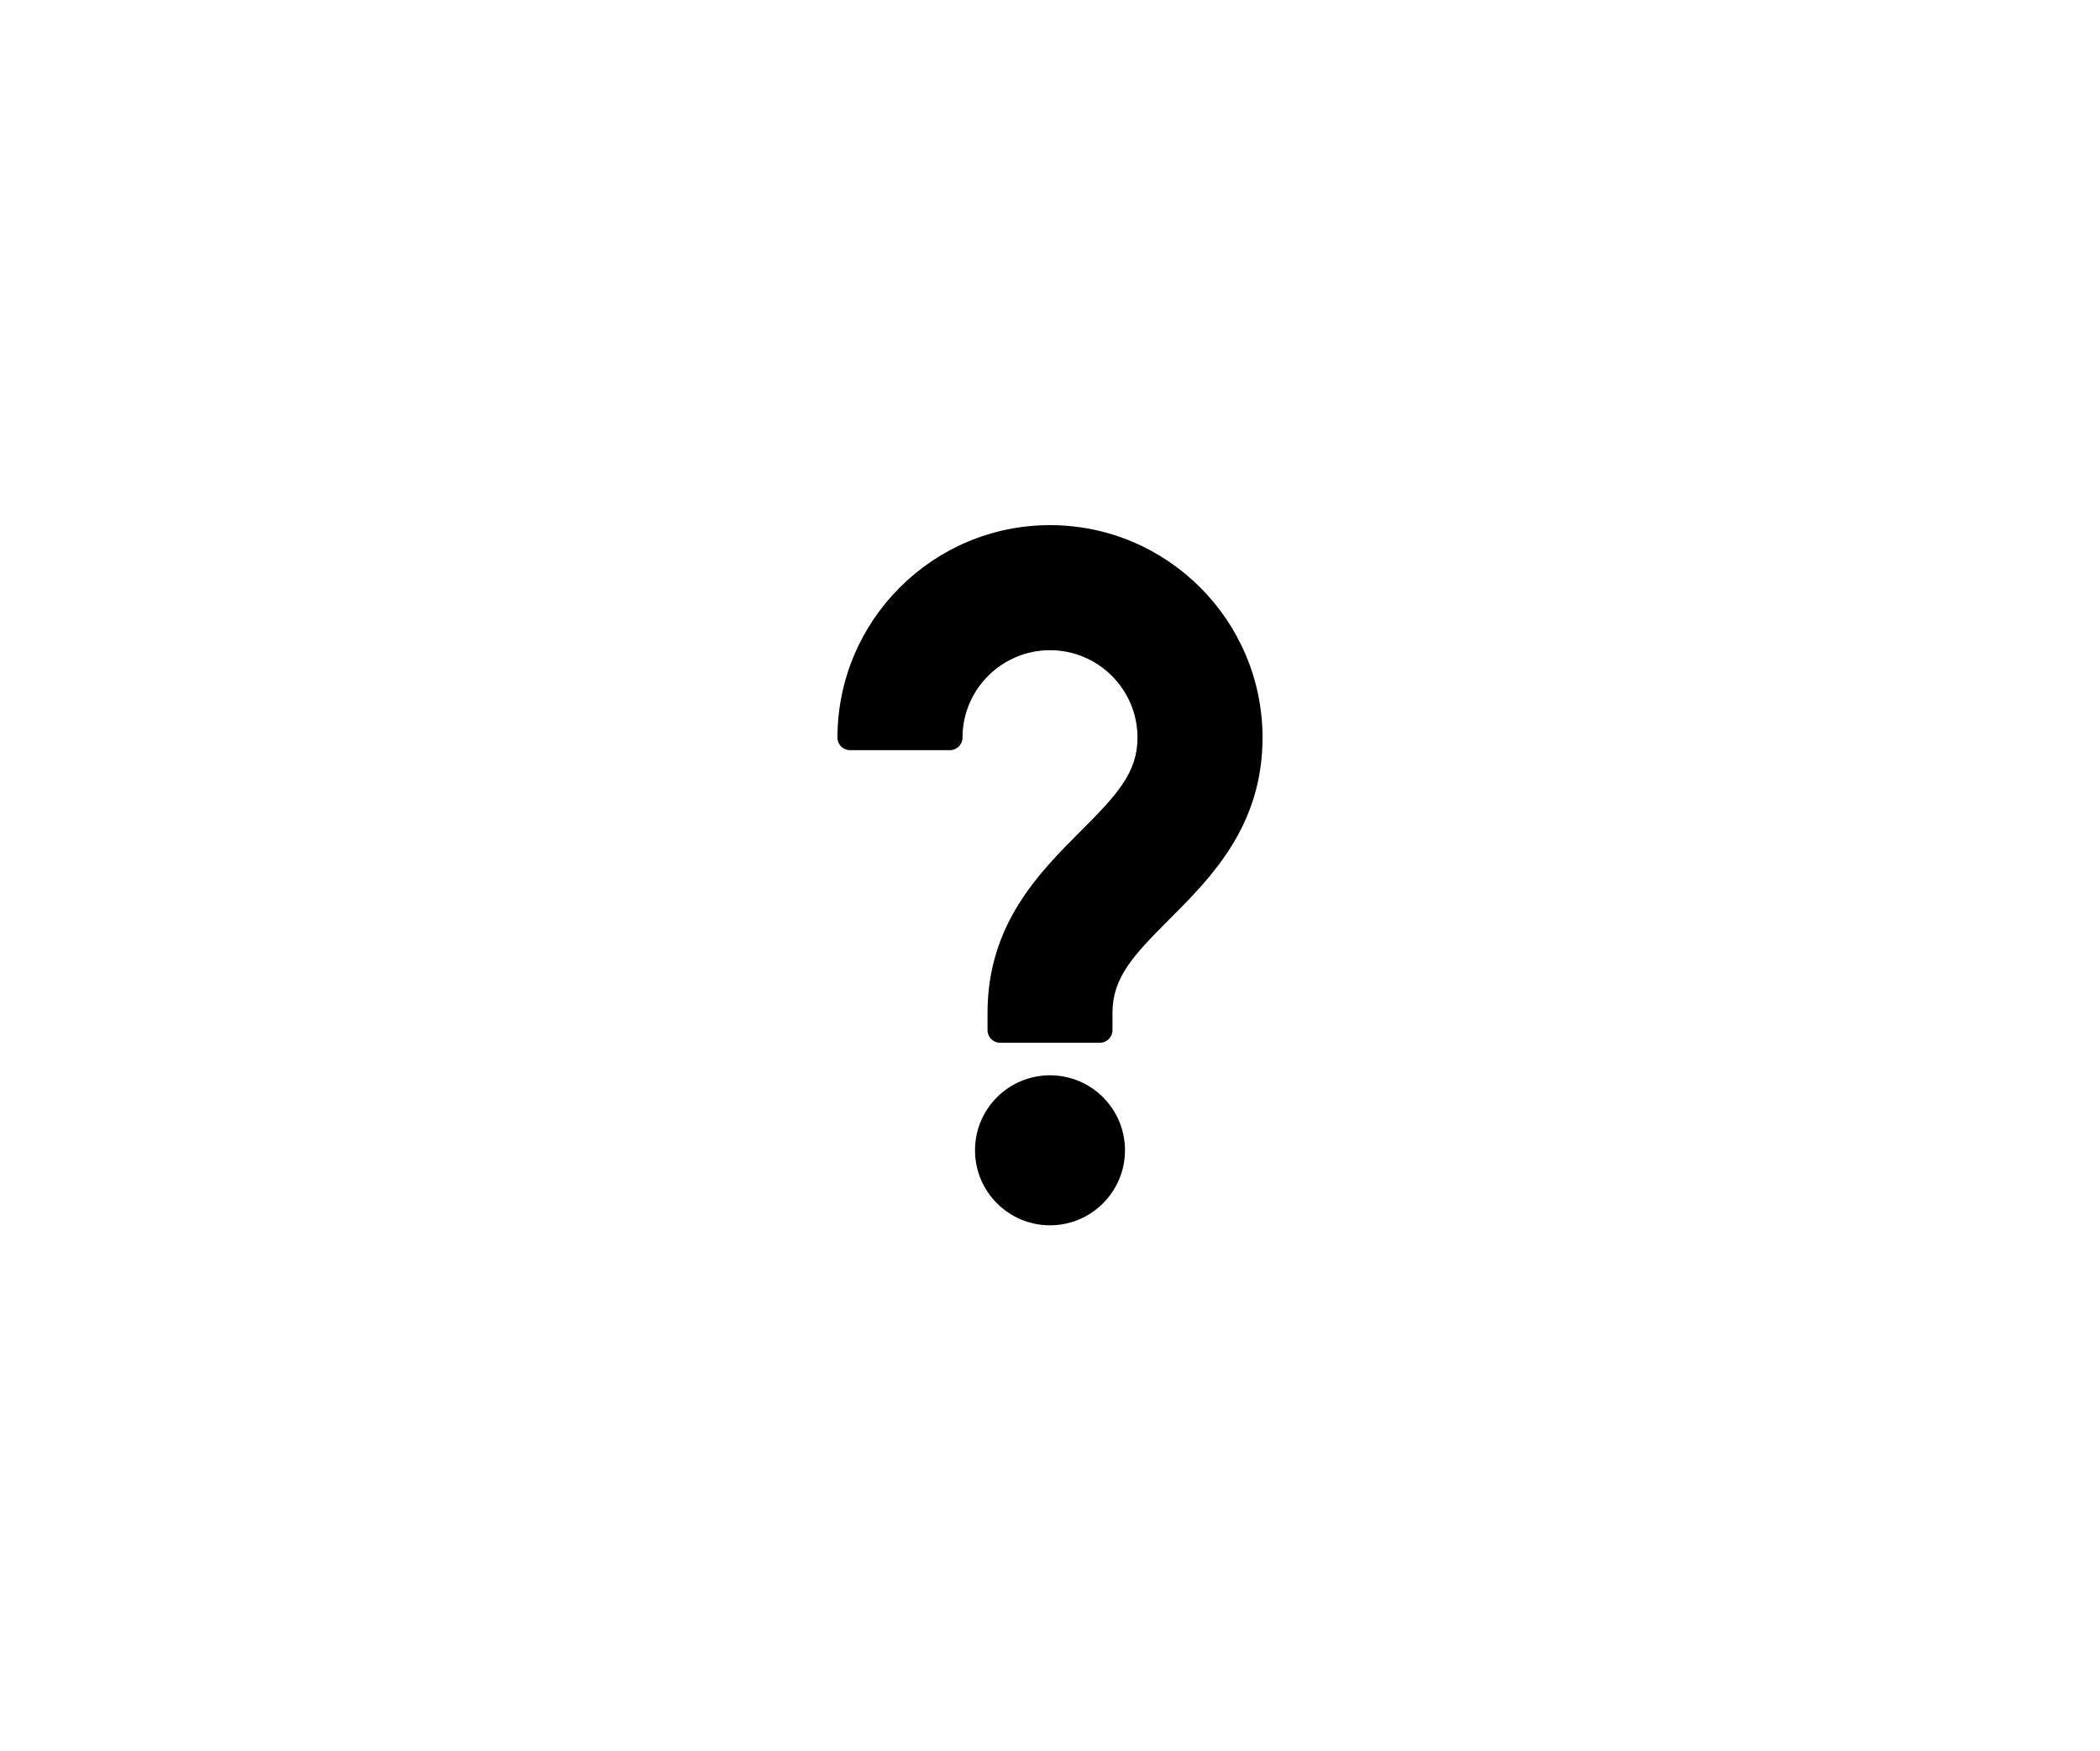
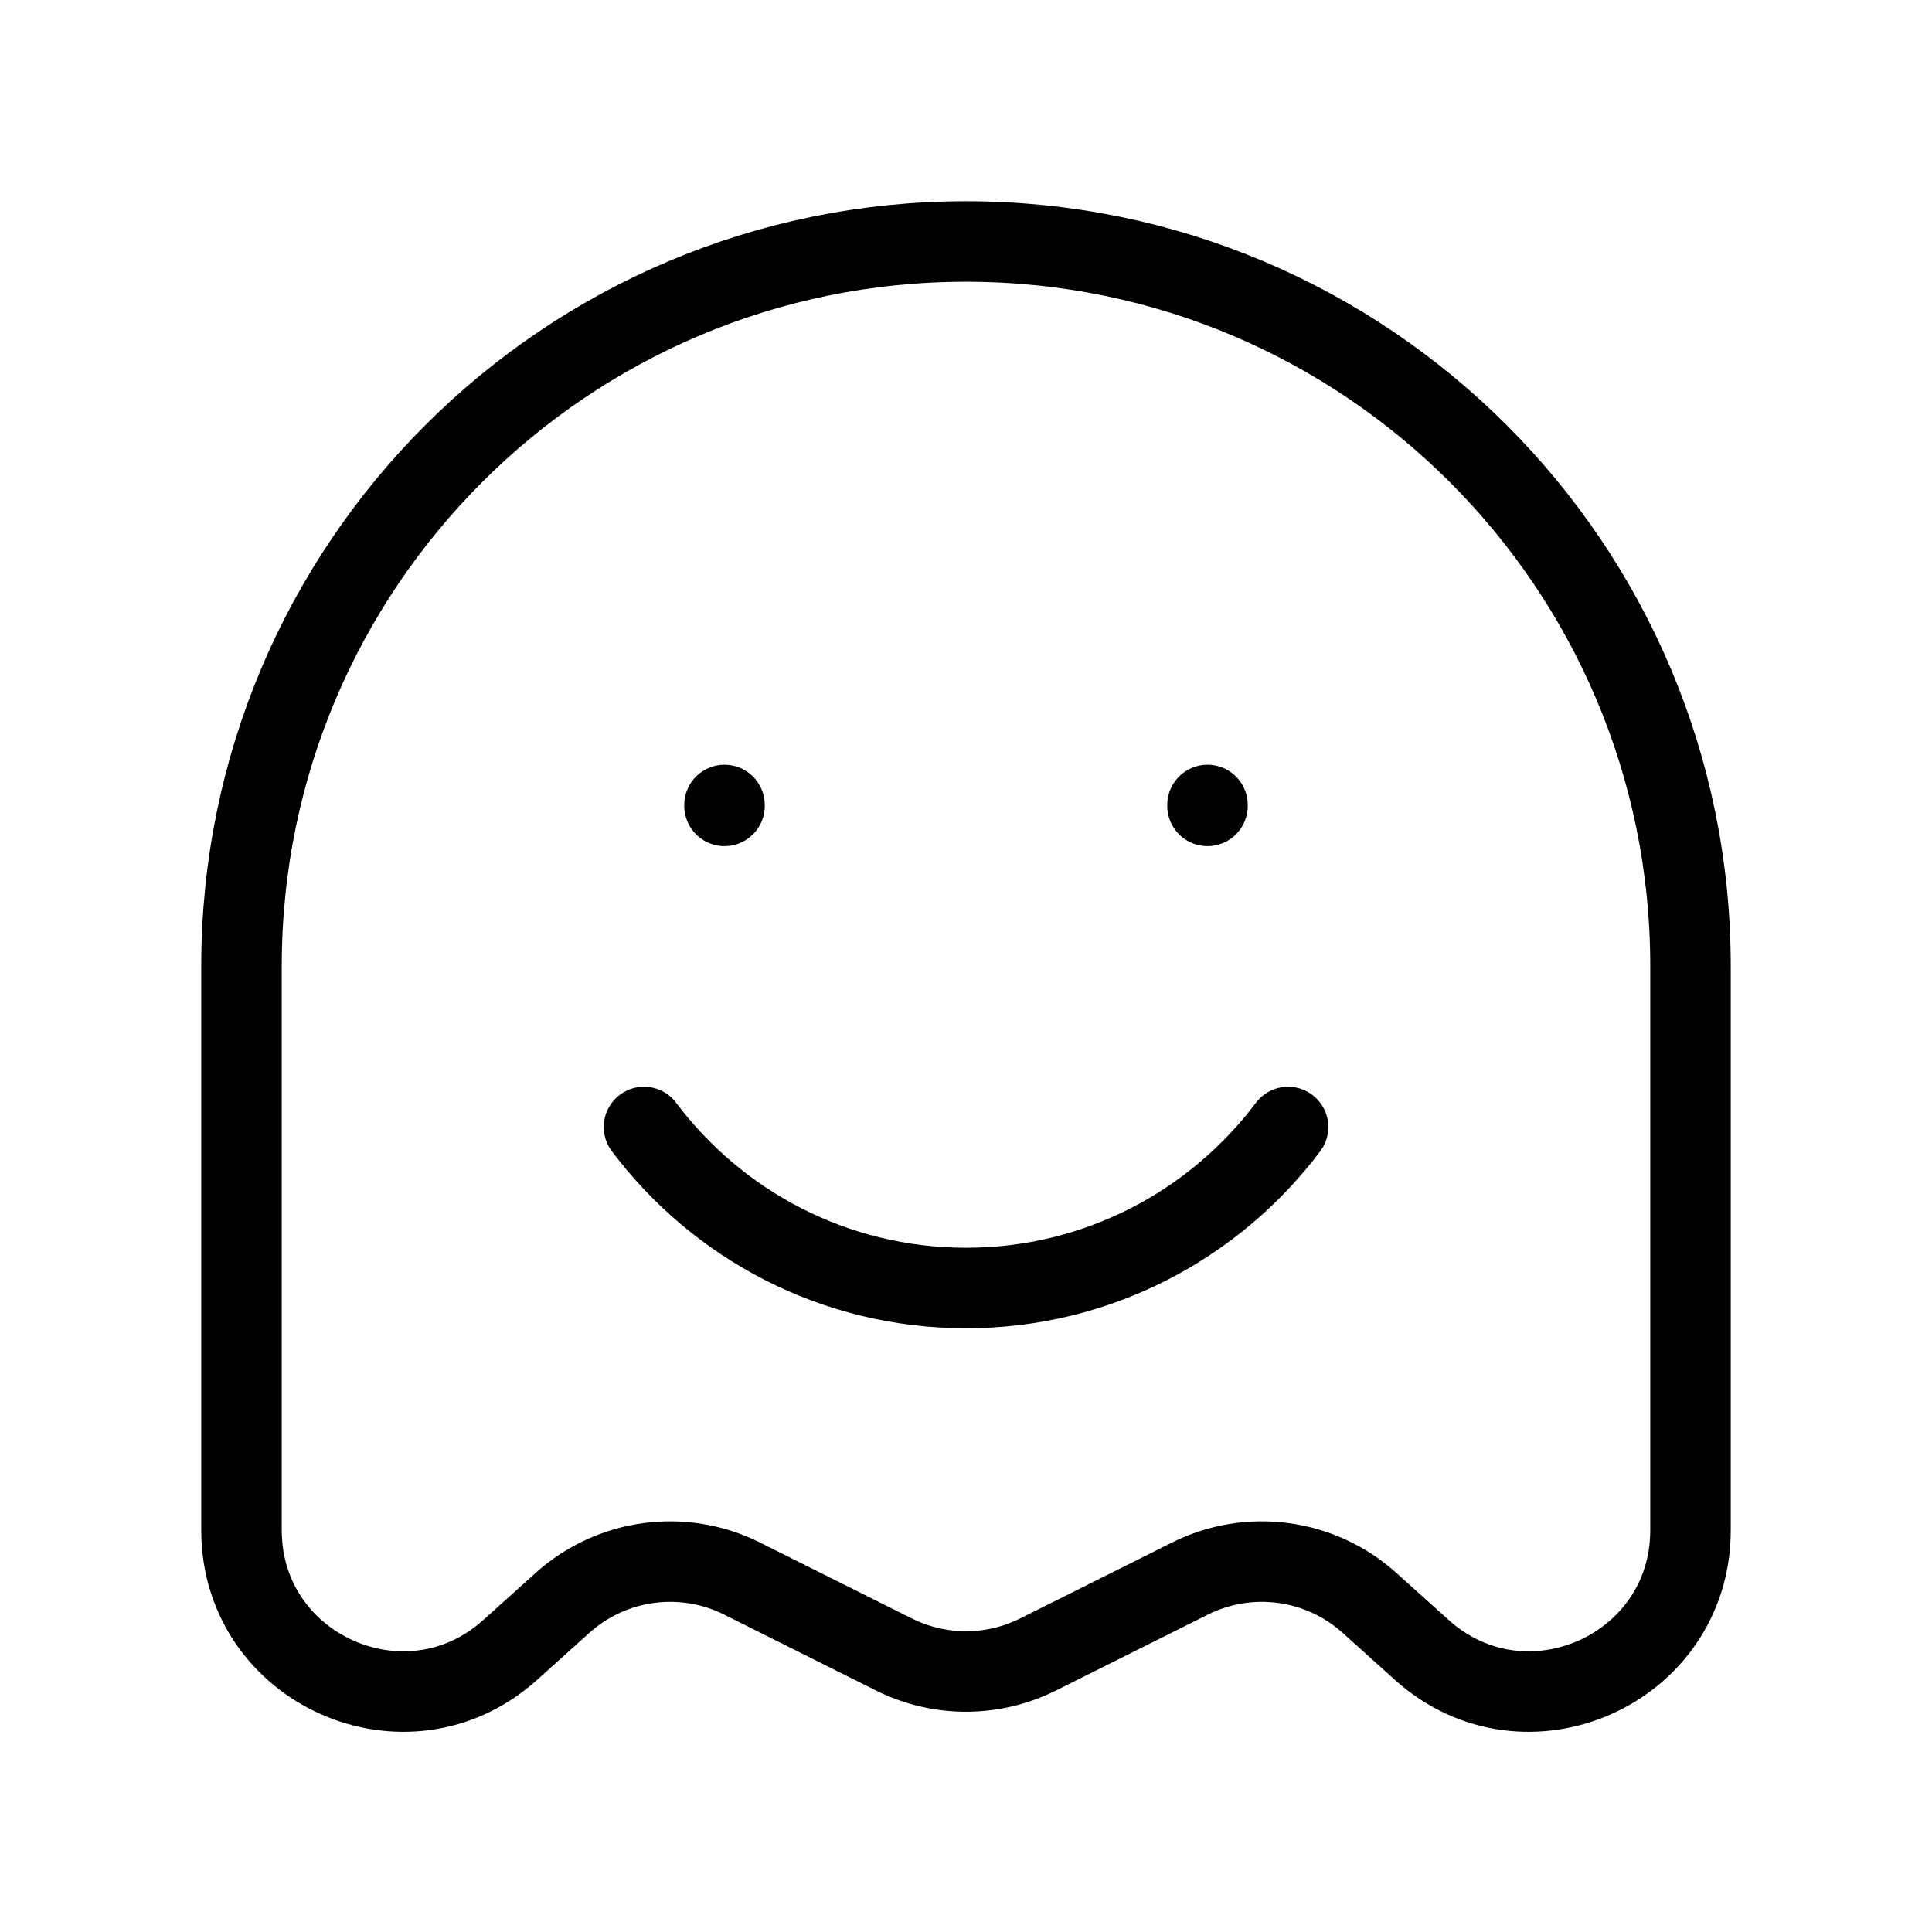
- <svg xmlns="http://www.w3.org/2000/svg" width="24" height="20" viewBox="0 0 24 20" fill="none">
-   <path fill-rule="evenodd" clip-rule="evenodd" d="M9.571 8.429C9.571 7.089 10.661 6 12 6V6C13.339 6 14.429 7.089 14.429 8.429C14.429 9.438 13.839 10.029 13.364 10.504L13.363 10.505C12.948 10.919 12.714 11.173 12.714 11.572V11.771C12.714 11.85 12.65 11.914 12.571 11.914H11.429C11.35 11.914 11.286 11.85 11.286 11.771V11.572C11.286 10.561 11.877 9.97 12.352 9.495C12.766 9.081 13 8.827 13 8.429C13 7.877 12.551 7.429 12 7.429C11.449 7.429 11 7.877 11 8.429C11 8.507 10.936 8.571 10.857 8.571H9.714C9.635 8.571 9.571 8.507 9.571 8.429ZM12 14C12.473 14 12.857 13.616 12.857 13.143C12.857 12.669 12.473 12.286 12 12.286C11.527 12.286 11.143 12.669 11.143 13.143C11.143 13.616 11.527 14 12 14Z" fill="currentColor" />
+ <svg xmlns="http://www.w3.org/2000/svg" width="24" height="24" viewBox="0 0 24 24" fill="none">
+   <path d="M12 3C7.029 3 3 7.029 3 12V19.009C3 20.741 5.051 21.654 6.338 20.496L6.987 19.912C7.598 19.362 8.484 19.242 9.219 19.61L11.106 20.553C11.669 20.834 12.331 20.834 12.894 20.553L14.781 19.61C15.516 19.242 16.402 19.362 17.013 19.912L17.662 20.496C18.949 21.654 21 20.741 21 19.009V12C21 7.029 16.971 3 12 3Z" stroke="currentColor" />
+   <path d="M8 14C8.912 15.214 10.364 16 12 16C13.636 16 15.088 15.214 16.001 14" stroke="currentColor" stroke-linecap="round" />
+   <path d="M9 10.011V10" stroke="currentColor" stroke-linecap="round" />
+   <path d="M15 10.011V10" stroke="currentColor" stroke-linecap="round" />
</svg>
